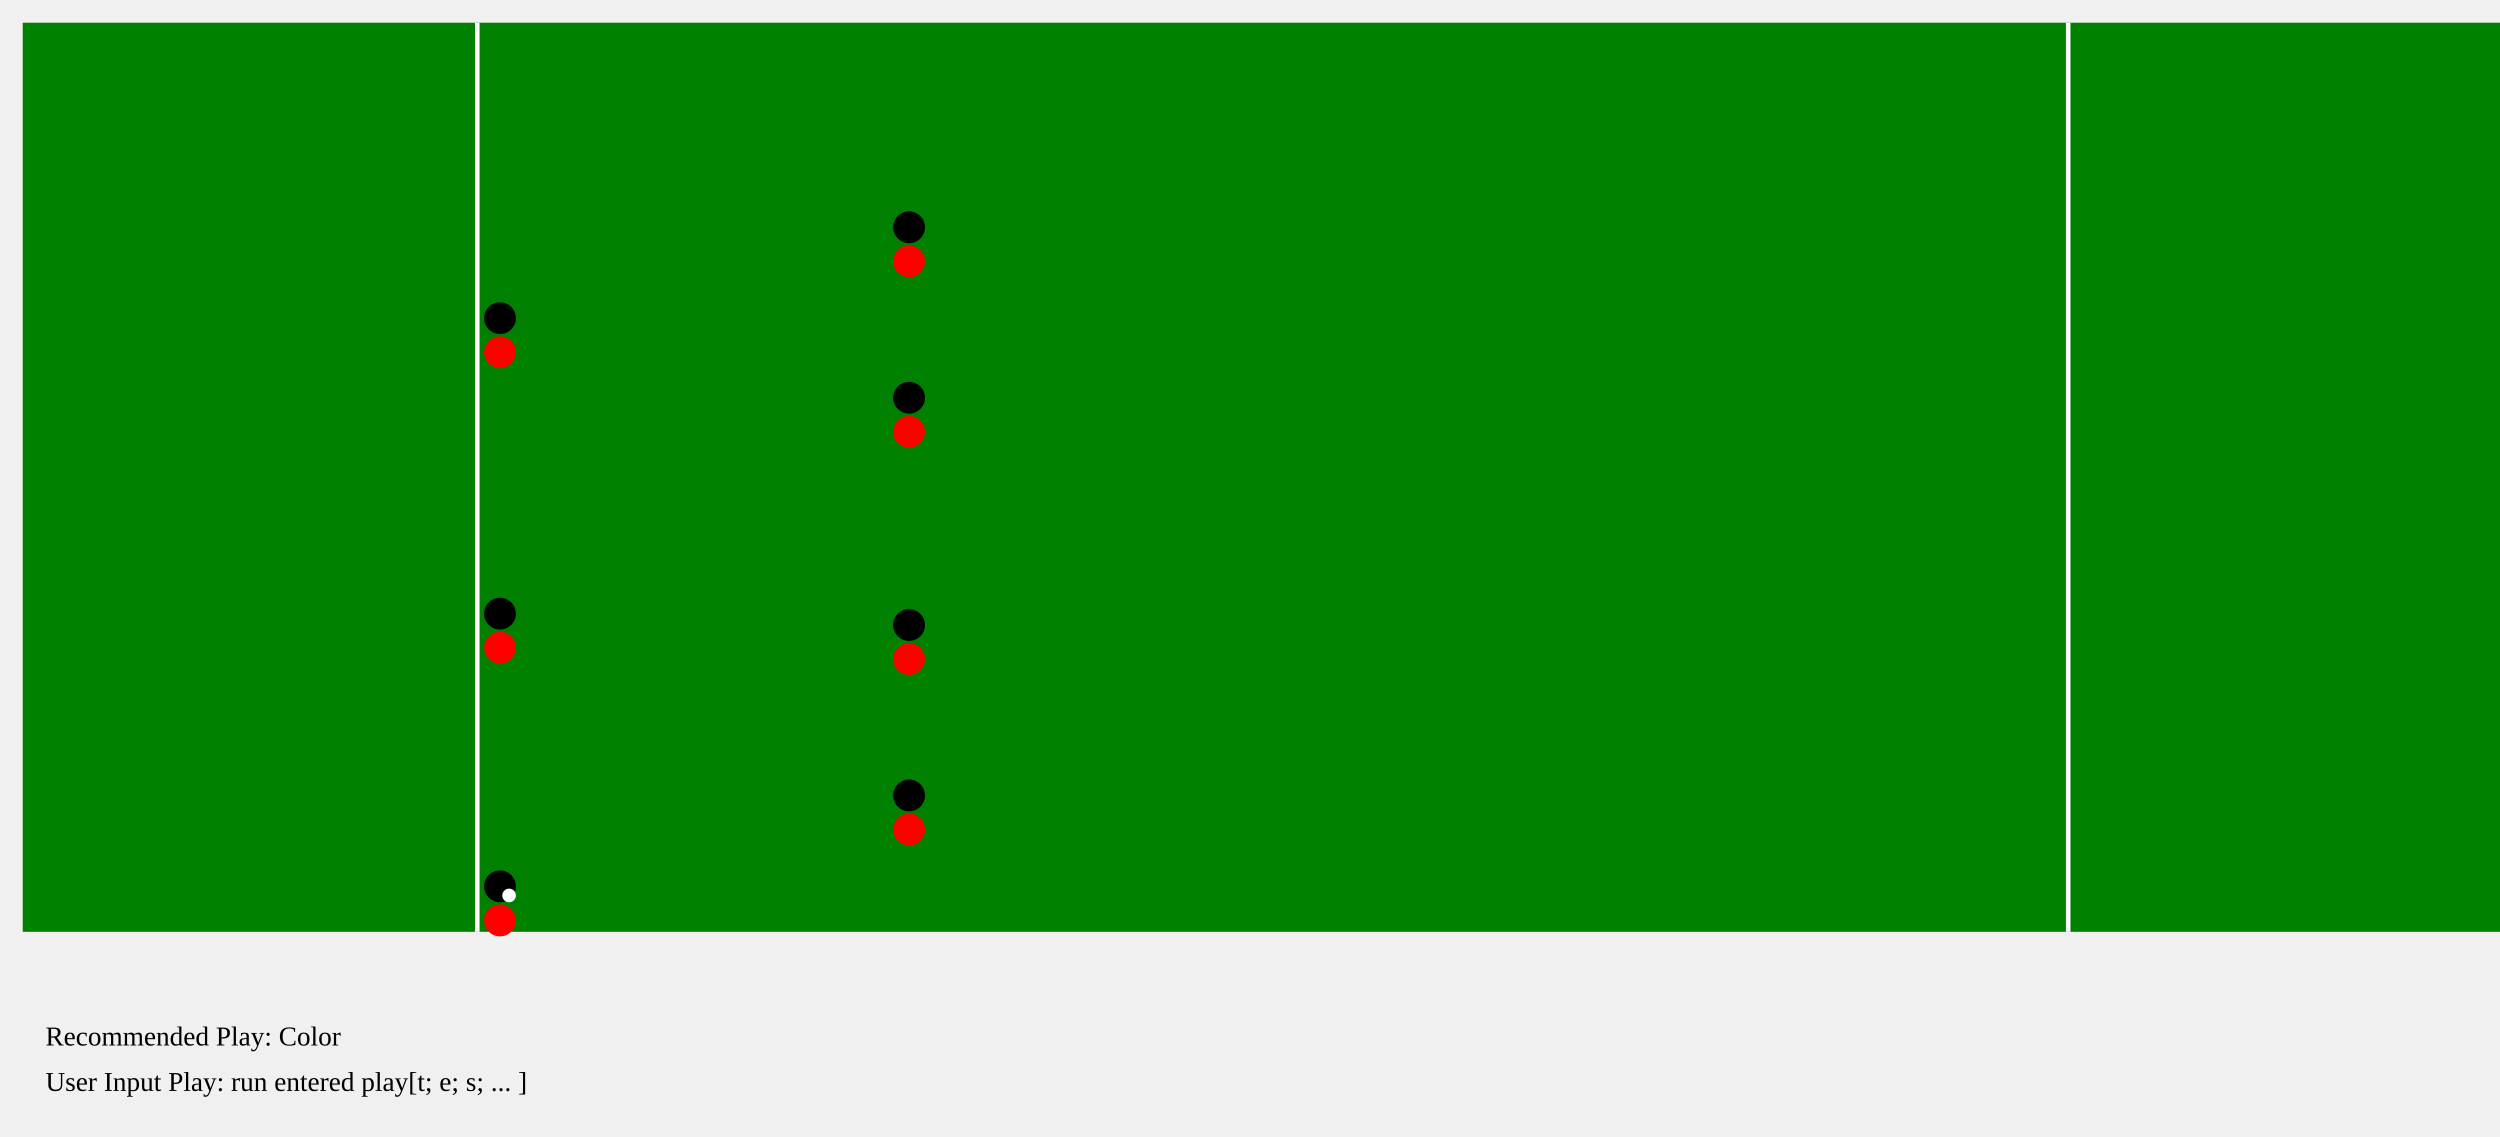
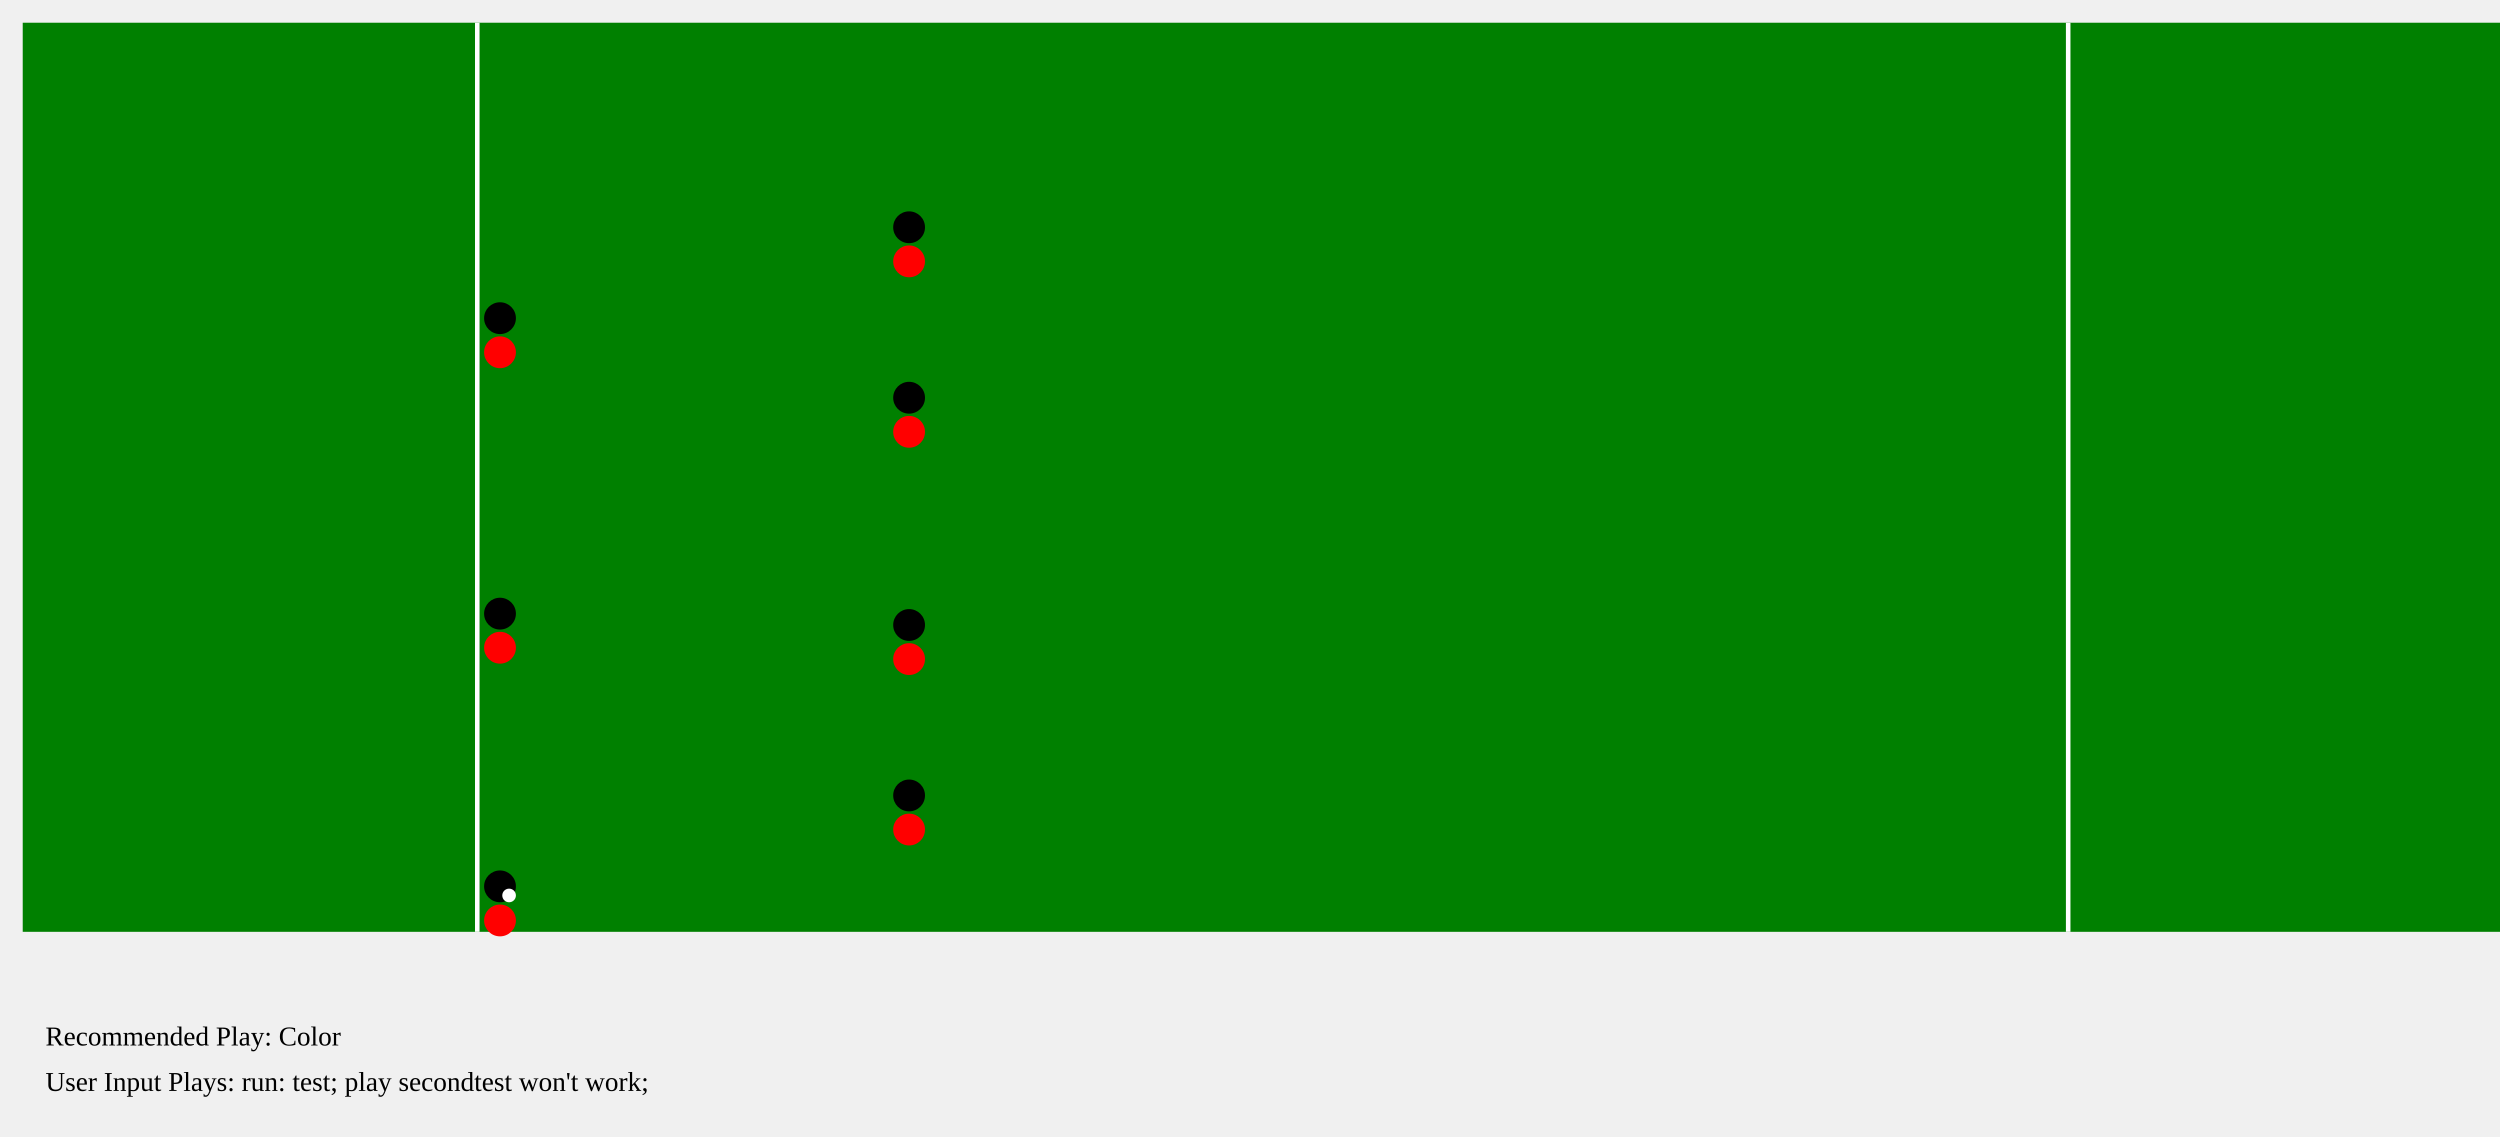
<svg xmlns="http://www.w3.org/2000/svg" width="1100" height="500">
  <rect width="1200" height="400" x="10" y="10" fill="green" />
  <line x1="210" y1="10" x2="210" y2="410" stroke="white" stroke-width="2" />
  <line x1="910" y1="10" x2="910" y2="410" stroke="white" stroke-width="2" />
  <circle r="7" cx="220" cy="390" fill="black" />
  <circle r="3" cx="224" cy="394" fill="white" />
  <text x="20" y="460" fill="black"> Recommended Play: Color</text>
  <circle r="7" cx="220" cy="270" fill="black" />
  <circle r="7" cx="220" cy="140" fill="black" />
  <circle r="7" cx="400" cy="350" fill="black" />
  <circle r="7" cx="400" cy="275" fill="black" />
  <circle r="7" cx="400" cy="175" fill="black" />
  <circle r="7" cx="400" cy="100" fill="black" />
  <circle r="7" cx="220" cy="405" fill="red" />
  <circle r="7" cx="220" cy="285" fill="red" />
  <circle r="7" cx="220" cy="155" fill="red" />
  <circle r="7" cx="400" cy="365" fill="red" />
  <circle r="7" cx="400" cy="290" fill="red" />
  <circle r="7" cx="400" cy="190" fill="red" />
  <circle r="7" cx="400" cy="115" fill="red" />
-   <text x="20" y="480" fill="black"> User Input Play: run entered play[t; e; s; ... ]</text>
+   <text x="20" y="480" fill="black"> User Input Plays:  run: test;  play secondtest won't work; </text>
</svg>
